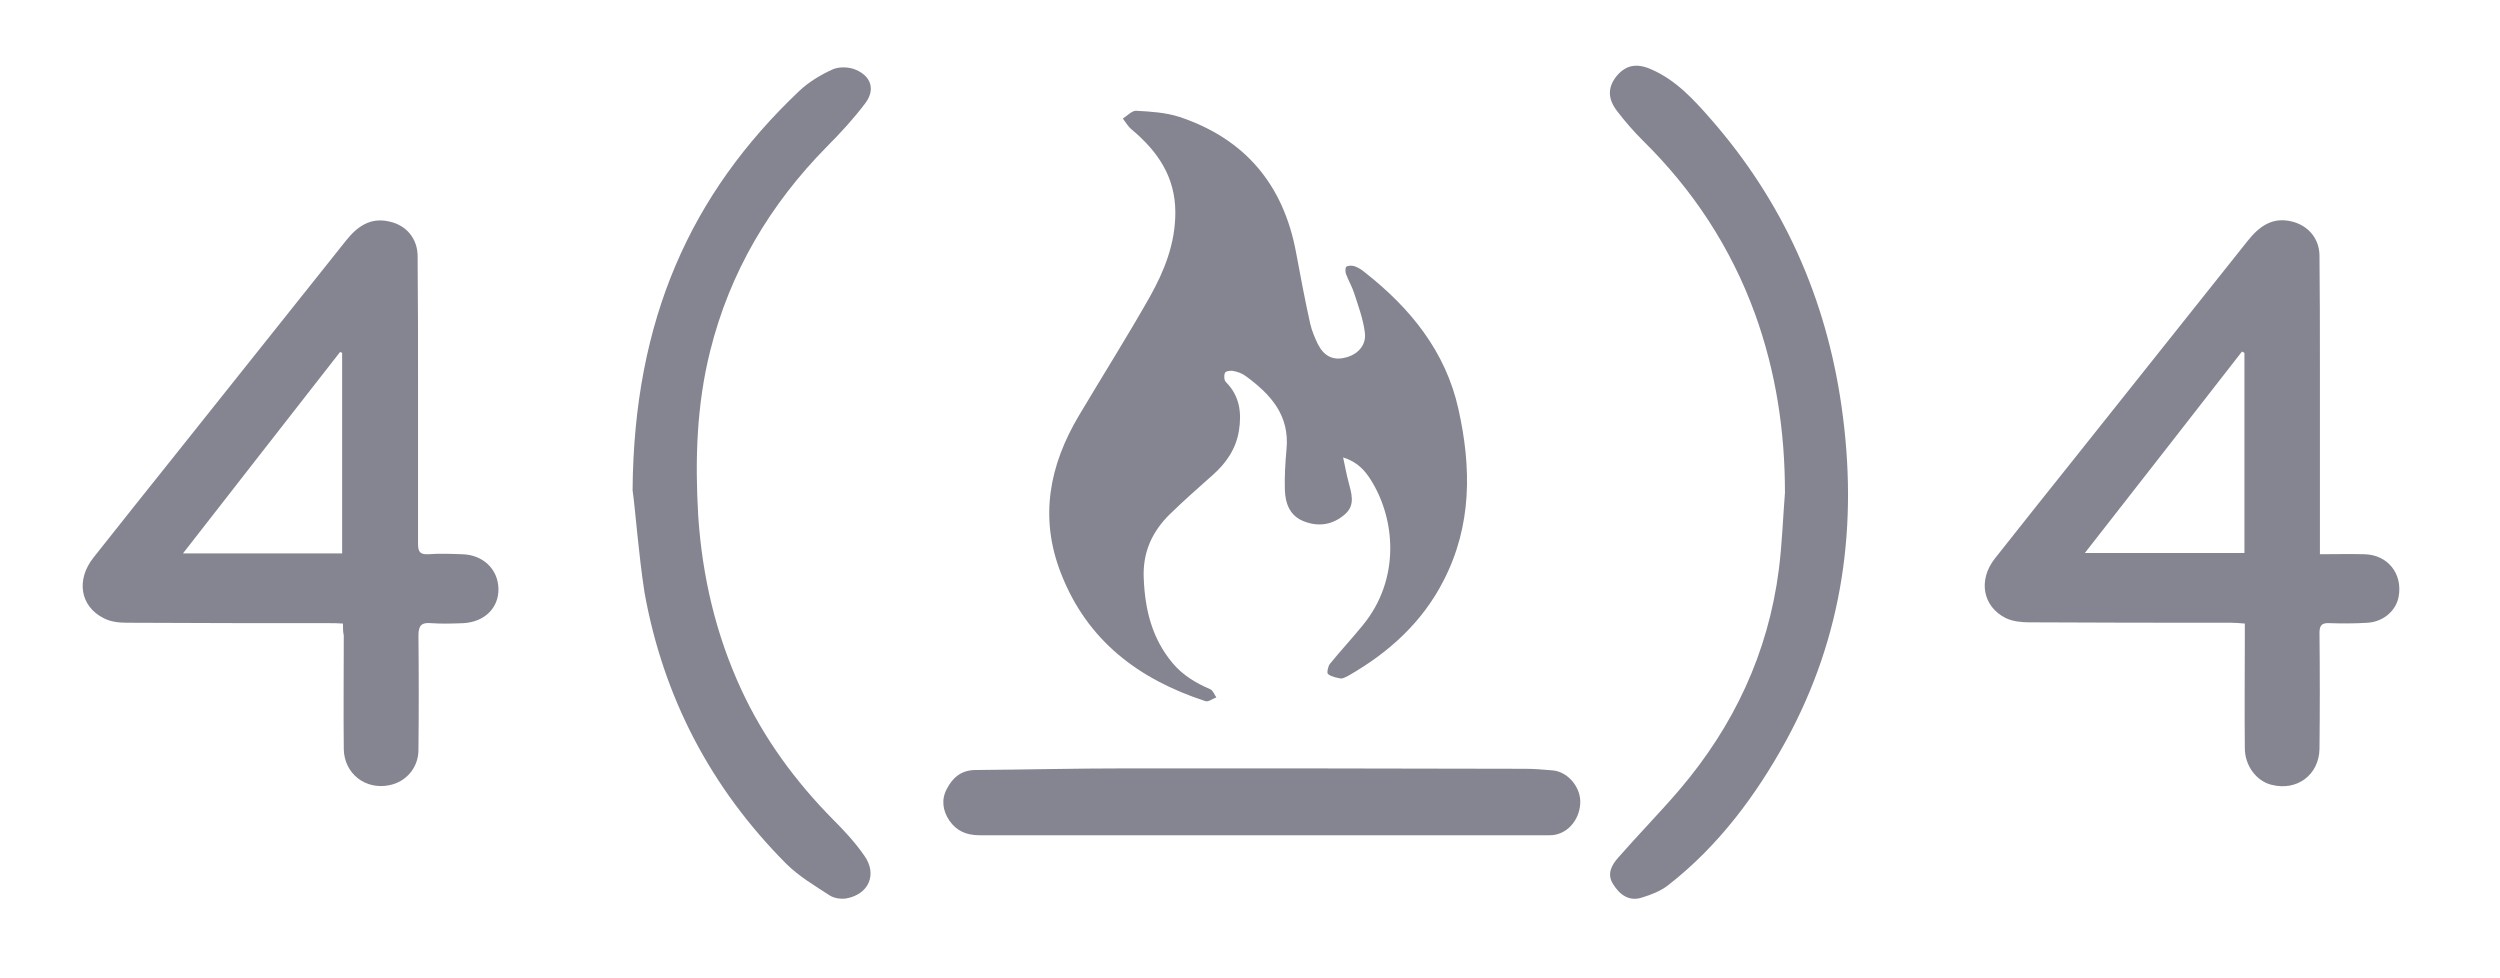
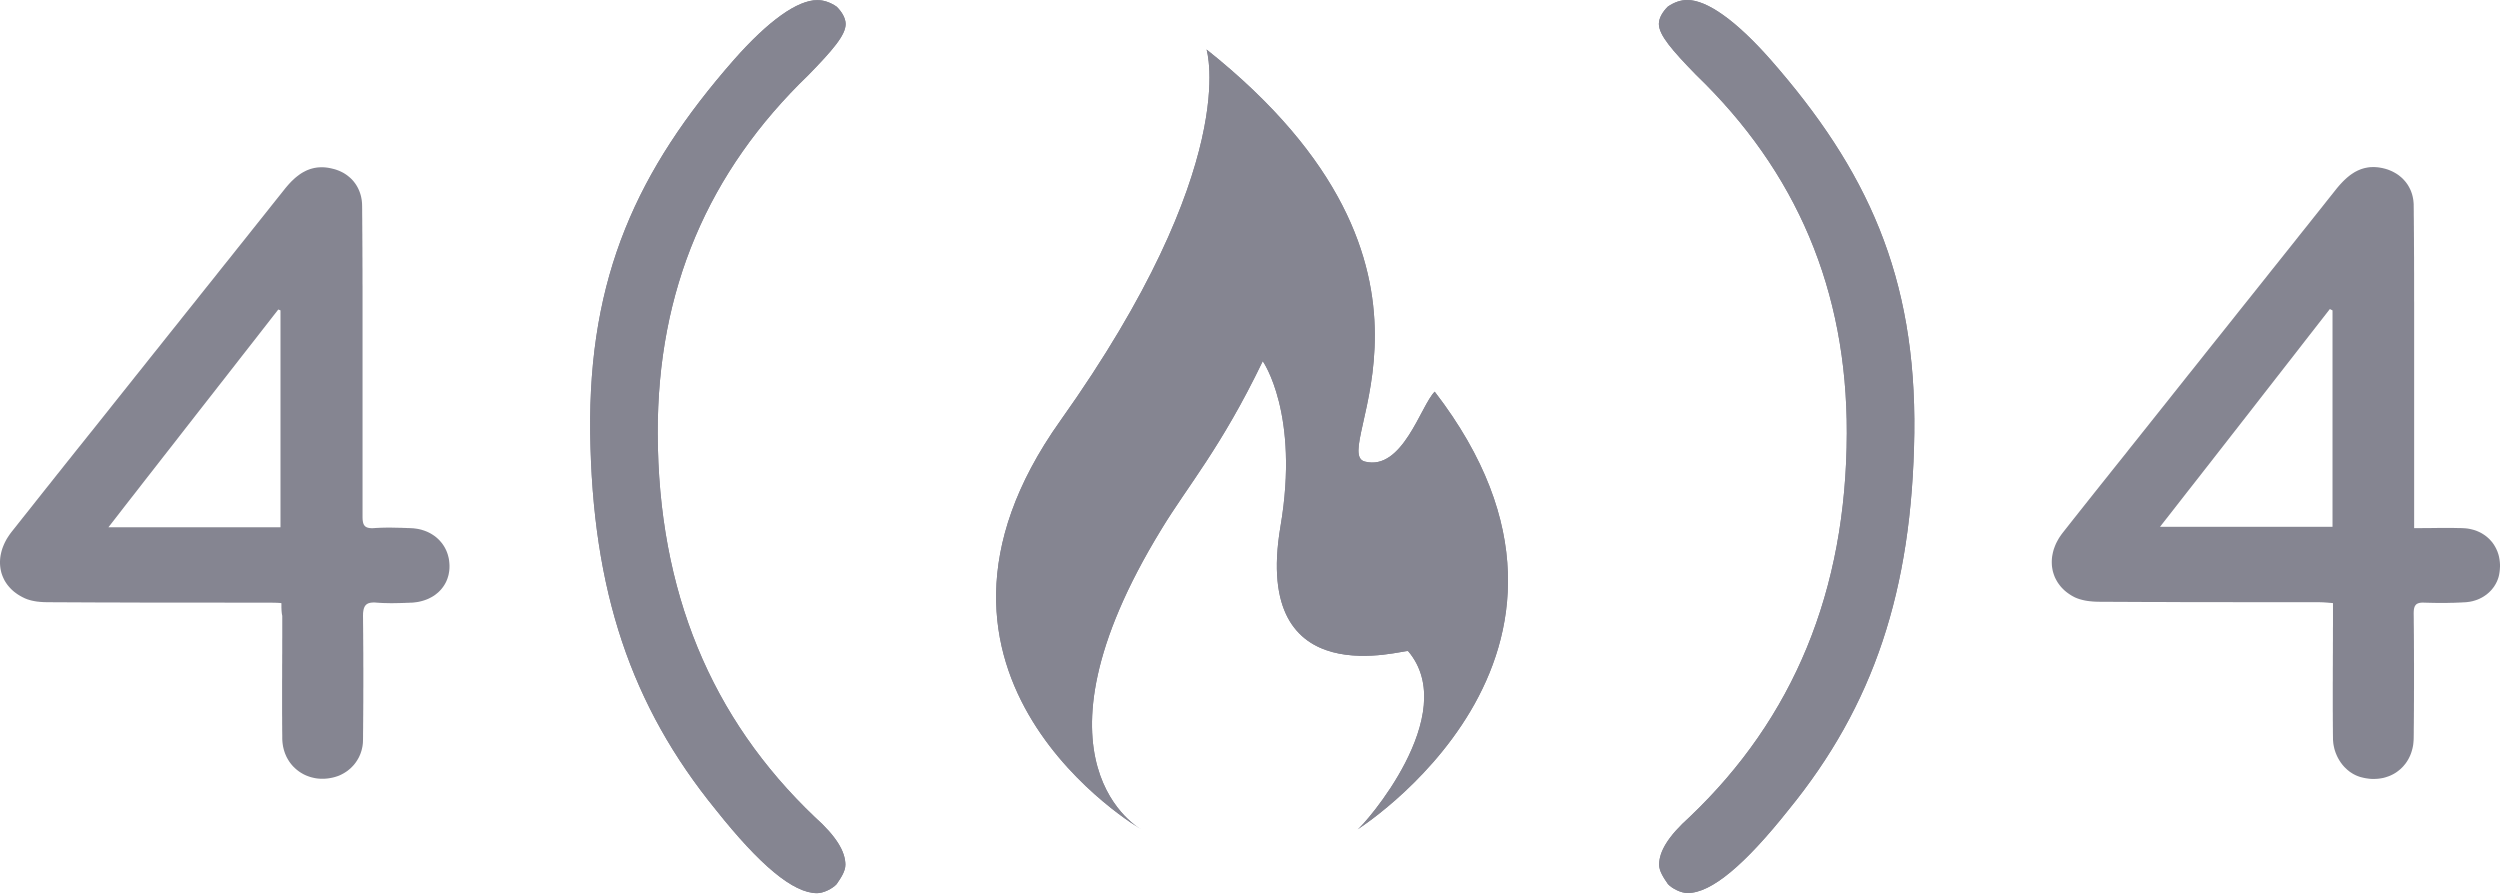
- <svg xmlns="http://www.w3.org/2000/svg" enable-background="new 0 0 609.4 238.2" viewBox="0 0 609.4 238.2">
-   <g fill="#858591">
-     <path d="M327.4,111.5c0.5,2.3,0.8,4.1,1.3,5.9c0.7,2.8,1.8,5.7-0.9,8c-2.9,2.5-6.3,3.1-9.9,1.7c-3.5-1.3-4.6-4.4-4.7-7.7 c-0.1-3.3,0.1-6.6,0.4-9.9c0.8-8.3-3.9-13.4-9.9-17.8c-0.9-0.7-2.1-1.1-3.2-1.3c-0.6-0.1-1.8,0.1-1.9,0.5 c-0.3,0.6-0.2,1.8,0.2,2.2c3.4,3.4,3.9,7.5,3.2,11.9c-0.7,4.4-3.1,7.9-6.4,10.8c-3.5,3.1-7,6.2-10.4,9.5 c-4.4,4.3-6.7,9.4-6.4,15.7c0.3,7.6,2,14.6,7,20.6c2.5,3,5.7,4.9,9.2,6.4c0.7,0.3,1,1.3,1.5,2c-0.9,0.3-2,1.2-2.7,0.9 c-16.2-5.3-28.8-14.7-35.2-31.2c-5.3-13.6-2.8-26.3,4.4-38.4c5.7-9.6,11.7-19.1,17.2-28.8c3.6-6.4,6.3-13.1,6.3-20.7 c0-8.7-4.3-14.9-10.6-20.2c-0.9-0.7-1.5-1.8-2.2-2.7c1.1-0.7,2.2-1.9,3.2-1.9c3.6,0.2,7.2,0.4,10.6,1.5 c15.9,5.3,25.3,16.4,28.4,32.9c1.1,5.9,2.2,11.8,3.5,17.6c0.4,1.7,1.1,3.3,1.8,4.8c1.5,3,3.7,4.1,6.6,3.4c3.1-0.7,5.3-3,4.9-6.1 c-0.4-3.3-1.6-6.5-2.6-9.6c-0.5-1.6-1.4-3.1-2-4.7c-0.2-0.5-0.2-1.6,0.1-1.8c0.5-0.3,1.4-0.3,2-0.1c0.9,0.3,1.8,0.9,2.5,1.5 c11.1,8.7,19.7,19.3,22.8,33.3c3.2,14.3,3.3,28.4-3.6,41.8c-5.2,10.2-13.4,17.6-23.2,23.2c-0.6,0.3-1.3,0.7-1.8,0.7 c-1.1-0.2-2.3-0.4-3.2-1.1c-0.3-0.3,0-1.9,0.5-2.5c2.6-3.2,5.4-6.2,8-9.4c9.2-11.2,8-25.9,1.9-35.5 C332.7,114.7,330.9,112.6,327.4,111.5z" />
-     <path d="M83.6,152c-1.3-0.1-2.4-0.1-3.4-0.1c-16.4,0-32.8,0-49.2-0.1c-1.9,0-4-0.2-5.7-1.1c-5.8-2.9-6.8-9.4-2.5-14.8 c6.5-8.2,13-16.4,19.5-24.5c14-17.6,28-35.1,42-52.7c2.7-3.4,5.9-5.8,10.6-4.7c4.2,0.9,6.9,4.2,6.9,8.5 c0.1,10.5,0.1,21.1,0.1,31.6c0,12.8,0,25.7,0,38.5c0,1.9,0.5,2.6,2.5,2.5c2.7-0.2,5.4-0.1,8.2,0c5.1,0.1,8.8,3.6,8.9,8.4 c0.1,4.7-3.4,8.1-8.5,8.4c-2.6,0.1-5.3,0.2-7.9,0c-2.3-0.2-3.1,0.5-3.1,3c0.1,9.3,0.1,18.6,0,27.9c0,4.3-3,7.8-7.1,8.6 c-5.8,1.2-11-2.8-11.1-8.8c-0.1-9.2,0-18.4,0-27.7C83.6,154,83.6,153.1,83.6,152z M83.4,134.9c0-16.5,0-32.7,0-48.9 c-0.2-0.1-0.3-0.1-0.5-0.2c-12.7,16.3-25.4,32.5-38.3,49.1C57.9,134.9,70.5,134.9,83.4,134.9z" />
-     <path d="M547.2,152c-1.3-0.1-2.3-0.2-3.3-0.2c-16.4,0-32.8,0-49.2-0.1c-1.9,0-4-0.2-5.7-1c-5.7-2.8-6.9-9.3-2.7-14.6 c6.6-8.4,13.2-16.6,19.8-24.9c13.9-17.5,27.9-35,41.8-52.5c2.8-3.5,6-5.9,10.8-4.7c4,1,6.7,4.2,6.7,8.4c0.1,9.1,0.1,18.3,0.1,27.4 c0,14,0,28,0,42c0,1,0,1.9,0,3.3c3.8,0,7.3-0.1,10.8,0c5.7,0.1,9.4,4.7,8.4,10.3c-0.6,3.4-3.6,6.1-7.5,6.4 c-3.1,0.2-6.3,0.2-9.4,0.1c-1.9-0.1-2.4,0.6-2.4,2.4c0.1,9.4,0.1,18.8,0,28.2c-0.1,6.4-5.5,10.4-11.7,8.8 c-3.7-0.9-6.5-4.7-6.5-8.9c-0.1-9.1,0-18.3,0-27.4C547.2,154,547.2,153.1,547.2,152z M547.1,86c-0.2-0.1-0.4-0.2-0.6-0.3 c-12.7,16.3-25.3,32.5-38.3,49.1c13.3,0,26,0,38.9,0C547.1,118.4,547.1,102.2,547.1,86z" />
-     <path d="M154.2,119.5c0.3-41.5,14.1-72.2,40.6-97.3c2.3-2.2,5.3-4,8.2-5.3c1.6-0.7,4-0.6,5.6,0.1c3.8,1.6,4.8,4.9,2.3,8.2 c-2.8,3.7-6,7.2-9.3,10.5c-13.9,14.1-23.7,30.6-28.5,49.9c-3.3,13.2-3.7,26.6-2.9,40.2c1,14.8,4.3,28.9,10.5,42.3 c5.5,11.9,13.2,22.4,22.4,31.7c2.7,2.7,5.4,5.6,7.6,8.8c3.2,4.5,1.1,9.4-4.4,10.4c-1.2,0.2-2.9,0-4-0.7c-3.7-2.4-7.6-4.7-10.7-7.8 c-18.3-18.4-29.9-40.5-34.5-66.1C155.6,134.6,154.9,124.5,154.2,119.5z" />
-     <path d="M435.1,120.1c0-15-2.2-29.5-7.3-43.6c-5.9-16.2-15.1-30.2-27.4-42.3c-2.2-2.2-4.3-4.6-6.2-7.1c-2.4-3.1-2.3-5.9-0.1-8.6 c2.2-2.6,4.8-3.2,8.4-1.6c6,2.6,10.3,7.3,14.5,12.1c17.6,20.1,28.1,43.5,31.9,70.1c4.1,28.7,0.4,55.9-13.5,81.4 c-7.4,13.5-16.6,25.8-28.8,35.3c-1.8,1.4-4.1,2.3-6.4,3c-3.1,1-5.4-0.7-7-3.3c-1.6-2.5-0.3-4.7,1.3-6.5 c4.9-5.6,10.1-10.9,14.9-16.5c13.2-15.5,21.6-33.3,24.2-53.6C434.4,132.7,434.6,126.4,435.1,120.1z" />
-     <path d="M307.7,203.6c-23,0-45.9,0-68.9,0c-3.2,0-5.6-1-7.4-3.6c-1.6-2.4-2-5.1-0.6-7.7c1.4-2.7,3.4-4.5,6.8-4.6 c12.3-0.1,24.7-0.4,37-0.4c32.4,0,64.7,0,97.1,0.1c2.3,0,4.6,0.2,6.9,0.4c3.7,0.4,6.8,4.2,6.6,8c-0.2,4.3-3.4,7.8-7.4,7.8 C354.5,203.6,331.1,203.6,307.7,203.6z" />
+ <svg xmlns="http://www.w3.org/2000/svg" xmlns:xlink="http://www.w3.org/1999/xlink" version="1.1" preserveAspectRatio="xMidYMid meet" viewBox="0 0 592 212" width="592" height="212">
+   <defs>
+     <path d="M76.72 39.62L77.07 39.65L77.42 39.69L77.77 39.74L78.14 39.81L78.5 39.89L78.83 39.97L79.15 40.05L79.47 40.14L79.78 40.25L80.08 40.36L80.38 40.48L80.67 40.61L80.95 40.75L81.23 40.89L81.5 41.05L81.76 41.21L82.01 41.38L82.26 41.56L82.5 41.75L82.73 41.94L82.96 42.14L83.18 42.35L83.39 42.56L83.59 42.79L83.78 43.01L83.96 43.25L84.14 43.49L84.31 43.74L84.47 44L84.62 44.26L84.76 44.52L84.89 44.8L85.02 45.08L85.13 45.36L85.24 45.65L85.33 45.94L85.42 46.24L85.5 46.55L85.56 46.86L85.62 47.18L85.67 47.49L85.7 47.82L85.73 48.15L85.74 48.48L85.75 48.82L85.76 49.64L85.76 50.47L85.77 51.3L85.78 52.13L85.78 52.96L85.79 53.79L85.79 54.61L85.8 55.44L85.8 56.27L85.81 57.1L85.81 57.93L85.82 58.76L85.82 59.59L85.82 60.42L85.83 61.26L85.83 62.09L85.83 62.92L85.84 63.75L85.84 64.58L85.84 65.41L85.84 66.24L85.84 67.07L85.85 67.9L85.85 68.73L85.85 69.56L85.85 70.4L85.85 71.23L85.85 72.06L85.85 72.89L85.85 73.72L85.85 74.55L85.85 75.38L85.85 76.21L85.85 77.03L85.85 77.86L85.85 78.69L85.85 79.52L85.85 80.35L85.85 81.18L85.85 82L85.85 122.44L85.85 122.58L85.86 122.73L85.86 122.86L85.87 123L85.88 123.13L85.89 123.25L85.91 123.37L85.93 123.49L85.95 123.6L85.97 123.7L85.99 123.81L86.02 123.9L86.06 124L86.09 124.09L86.13 124.17L86.17 124.25L86.22 124.33L86.27 124.4L86.32 124.47L86.38 124.54L86.44 124.6L86.51 124.66L86.57 124.71L86.65 124.76L86.73 124.8L86.81 124.85L86.89 124.88L86.99 124.92L87.08 124.95L87.18 124.98L87.29 125L87.4 125.02L87.52 125.04L87.64 125.05L87.76 125.06L87.9 125.07L88.03 125.07L88.18 125.07L88.32 125.07L88.48 125.06L88.69 125.05L88.9 125.03L89.12 125.02L89.33 125.01L89.54 125L89.76 124.99L89.97 124.98L90.18 124.97L90.39 124.96L90.61 124.96L90.82 124.95L91.03 124.95L91.25 124.95L91.46 124.94L91.67 124.94L91.89 124.94L92.1 124.94L92.32 124.94L92.53 124.94L92.75 124.94L92.96 124.95L93.18 124.95L93.39 124.95L93.61 124.96L93.82 124.96L94.04 124.97L94.25 124.97L94.47 124.98L94.69 124.98L94.9 124.99L95.12 124.99L95.34 125L95.56 125.01L95.77 125.02L95.99 125.02L96.21 125.03L96.43 125.04L96.65 125.05L96.87 125.05L97.09 125.06L97.49 125.08L97.88 125.1L98.27 125.15L98.65 125.2L99.03 125.26L99.39 125.34L99.76 125.43L100.11 125.54L100.46 125.65L100.8 125.78L101.13 125.91L101.45 126.06L101.77 126.22L102.08 126.39L102.37 126.57L102.66 126.76L102.95 126.96L103.22 127.17L103.48 127.39L103.73 127.62L103.98 127.86L104.21 128.11L104.43 128.37L104.65 128.63L104.85 128.91L105.04 129.19L105.22 129.48L105.39 129.78L105.54 130.08L105.69 130.39L105.82 130.71L105.94 131.04L106.05 131.37L106.14 131.72L106.23 132.06L106.3 132.41L106.35 132.77L106.39 133.14L106.42 133.51L106.44 133.88L106.44 134.25L106.43 134.61L106.4 134.97L106.36 135.32L106.3 135.67L106.24 136.01L106.16 136.34L106.06 136.67L105.96 136.99L105.84 137.3L105.71 137.61L105.57 137.91L105.41 138.2L105.25 138.48L105.07 138.76L104.88 139.03L104.68 139.29L104.47 139.55L104.25 139.79L104.02 140.03L103.78 140.26L103.53 140.47L103.27 140.68L103 140.89L102.72 141.08L102.43 141.26L102.13 141.43L101.82 141.59L101.51 141.75L101.18 141.89L100.85 142.02L100.51 142.14L100.16 142.25L99.8 142.35L99.44 142.44L99.07 142.52L98.69 142.58L98.3 142.63L97.91 142.68L97.51 142.71L97.31 142.71L97.1 142.72L96.9 142.73L96.69 142.74L96.48 142.74L96.28 142.75L96.07 142.76L95.86 142.77L95.65 142.77L95.45 142.78L95.24 142.79L95.03 142.79L94.82 142.8L94.61 142.8L94.41 142.81L94.2 142.81L93.99 142.82L93.78 142.82L93.57 142.82L93.36 142.82L93.15 142.83L92.95 142.83L92.74 142.83L92.53 142.83L92.32 142.83L92.11 142.82L91.9 142.82L91.69 142.82L91.49 142.81L91.28 142.81L91.07 142.8L90.86 142.8L90.66 142.79L90.45 142.78L90.24 142.77L90.04 142.76L89.83 142.75L89.62 142.73L89.42 142.72L89.21 142.71L89.04 142.69L88.86 142.68L88.7 142.67L88.54 142.67L88.38 142.67L88.23 142.68L88.09 142.69L87.95 142.7L87.81 142.72L87.69 142.74L87.56 142.77L87.45 142.8L87.33 142.83L87.23 142.87L87.12 142.92L87.03 142.97L86.93 143.02L86.84 143.08L86.76 143.15L86.68 143.22L86.61 143.29L86.54 143.37L86.47 143.46L86.41 143.55L86.35 143.65L86.3 143.75L86.25 143.86L86.21 143.98L86.16 144.1L86.13 144.23L86.09 144.36L86.07 144.5L86.04 144.65L86.02 144.8L86 144.96L85.98 145.12L85.97 145.3L85.97 145.48L85.96 145.66L85.96 145.86L85.97 146.59L85.97 147.32L85.98 148.05L85.99 148.79L85.99 149.52L86 150.25L86 150.98L86.01 151.72L86.01 152.45L86.02 153.18L86.02 153.91L86.03 154.65L86.03 155.38L86.03 156.11L86.03 156.84L86.03 157.58L86.04 158.31L86.04 159.04L86.04 159.77L86.04 160.51L86.04 161.24L86.04 161.97L86.04 162.7L86.03 163.44L86.03 164.17L86.03 164.9L86.03 165.63L86.03 166.37L86.02 167.1L86.02 167.83L86.01 168.56L86.01 169.3L86 170.03L86 170.76L85.99 171.49L85.99 172.23L85.98 172.96L85.97 173.69L85.97 174.42L85.96 175.16L85.95 175.49L85.94 175.83L85.91 176.16L85.87 176.48L85.82 176.81L85.75 177.13L85.68 177.44L85.6 177.75L85.5 178.06L85.4 178.36L85.29 178.65L85.16 178.94L85.03 179.23L84.89 179.5L84.73 179.78L84.57 180.05L84.4 180.31L84.23 180.56L84.04 180.81L83.85 181.05L83.64 181.29L83.43 181.51L83.21 181.73L82.99 181.95L82.75 182.15L82.51 182.35L82.27 182.54L82.01 182.72L81.75 182.89L81.48 183.06L81.21 183.21L80.93 183.36L80.65 183.5L80.36 183.63L80.06 183.75L79.76 183.85L79.45 183.95L79.14 184.04L78.82 184.12L78.5 184.19L78.05 184.27L77.59 184.34L77.14 184.38L76.7 184.41L76.26 184.41L75.82 184.4L75.39 184.37L74.96 184.32L74.54 184.25L74.13 184.16L73.72 184.06L73.32 183.94L72.93 183.8L72.54 183.65L72.16 183.48L71.8 183.3L71.44 183.09L71.09 182.88L70.76 182.65L70.43 182.4L70.11 182.14L69.81 181.87L69.52 181.59L69.24 181.29L68.97 180.97L68.72 180.65L68.48 180.31L68.26 179.96L68.05 179.6L67.85 179.23L67.68 178.84L67.51 178.45L67.37 178.04L67.24 177.63L67.13 177.21L67.03 176.77L66.96 176.33L66.9 175.88L66.86 175.42L66.84 174.95L66.84 174.22L66.83 173.5L66.82 172.77L66.82 172.05L66.81 171.32L66.81 170.6L66.81 169.87L66.8 169.15L66.8 168.42L66.8 167.7L66.8 166.97L66.8 166.25L66.8 165.52L66.8 164.8L66.8 164.07L66.8 163.35L66.8 162.62L66.8 161.89L66.8 161.17L66.81 160.44L66.81 159.71L66.81 158.99L66.81 158.26L66.81 157.53L66.82 156.81L66.82 156.08L66.82 155.35L66.83 154.62L66.83 153.89L66.83 153.16L66.83 152.43L66.83 151.7L66.84 150.97L66.84 150.24L66.84 149.51L66.84 148.78L66.84 148.05L66.84 147.32L66.84 146.59L66.84 145.86L66.83 145.79L66.82 145.71L66.8 145.64L66.79 145.57L66.78 145.5L66.76 145.43L66.75 145.36L66.74 145.29L66.73 145.22L66.72 145.14L66.71 145.07L66.71 145L66.7 144.93L66.69 144.85L66.69 144.78L66.68 144.71L66.67 144.64L66.67 144.56L66.67 144.49L66.66 144.41L66.66 144.34L66.65 144.26L66.65 144.19L66.65 144.11L66.65 144.03L66.64 143.96L66.64 143.88L66.64 143.8L66.64 143.72L66.64 143.64L66.64 143.56L66.64 143.48L66.64 143.4L66.64 143.32L66.64 143.23L66.64 143.15L66.64 143.07L66.63 142.98L66.63 142.9L66.63 142.81L66.53 142.8L66.43 142.8L66.33 142.79L66.23 142.78L66.13 142.78L66.03 142.77L65.94 142.76L65.84 142.76L65.74 142.75L65.65 142.75L65.55 142.75L65.46 142.74L65.37 142.74L65.27 142.73L65.18 142.73L65.09 142.73L65 142.73L64.91 142.72L64.82 142.72L64.73 142.72L64.64 142.72L64.56 142.72L64.47 142.71L64.38 142.71L64.3 142.71L64.21 142.71L64.13 142.71L64.04 142.71L63.96 142.71L63.87 142.71L63.79 142.71L63.71 142.71L63.63 142.71L63.54 142.71L63.46 142.71L63.38 142.71L63.3 142.71L63.22 142.71L63.06 142.71L61.77 142.71L60.48 142.71L59.19 142.71L57.9 142.71L56.61 142.71L55.31 142.71L54.02 142.71L52.73 142.7L51.44 142.7L50.15 142.7L48.85 142.7L47.56 142.7L46.27 142.7L44.98 142.7L43.69 142.7L42.4 142.7L41.1 142.7L39.81 142.7L38.52 142.69L37.23 142.69L35.94 142.69L34.65 142.69L33.35 142.69L32.06 142.68L30.77 142.68L29.48 142.68L28.19 142.67L26.89 142.67L25.6 142.67L24.31 142.66L23.02 142.66L21.73 142.65L20.44 142.65L19.14 142.64L17.85 142.64L16.56 142.63L15.27 142.62L13.98 142.62L12.69 142.61L11.39 142.6L11.24 142.6L11.09 142.6L10.94 142.6L10.79 142.59L10.64 142.59L10.48 142.58L10.33 142.58L10.18 142.57L10.02 142.56L9.87 142.55L9.71 142.54L9.56 142.53L9.4 142.52L9.25 142.5L9.09 142.48L8.94 142.47L8.78 142.45L8.63 142.43L8.48 142.4L8.32 142.38L8.17 142.35L8.02 142.32L7.86 142.29L7.71 142.26L7.56 142.23L7.41 142.19L7.26 142.15L7.11 142.11L6.96 142.07L6.82 142.02L6.67 141.98L6.52 141.93L6.38 141.88L6.24 141.82L6.1 141.77L5.96 141.71L5.82 141.65L5.68 141.58L5.54 141.51L5.41 141.45L4.96 141.21L4.53 140.96L4.12 140.7L3.73 140.42L3.36 140.14L3.01 139.84L2.68 139.53L2.36 139.2L2.07 138.87L1.79 138.53L1.54 138.18L1.3 137.82L1.08 137.45L0.89 137.07L0.71 136.68L0.55 136.29L0.41 135.89L0.29 135.49L0.2 135.08L0.12 134.66L0.06 134.24L0.02 133.81L0 133.38L0 132.95L0.02 132.51L0.06 132.07L0.12 131.63L0.21 131.18L0.31 130.74L0.43 130.3L0.57 129.85L0.74 129.4L0.92 128.96L1.12 128.52L1.35 128.07L1.59 127.63L1.86 127.2L2.15 126.76L2.45 126.33L2.78 125.9L3.29 125.26L3.81 124.61L4.32 123.96L4.83 123.32L5.34 122.67L5.85 122.03L6.37 121.38L6.88 120.74L7.39 120.09L7.9 119.45L8.41 118.8L8.93 118.15L9.44 117.51L9.95 116.86L10.46 116.22L10.97 115.57L11.49 114.93L12 114.29L12.51 113.64L13.02 113L13.53 112.35L14.05 111.71L14.56 111.07L15.07 110.42L15.58 109.78L16.09 109.14L16.61 108.5L17.12 107.85L17.63 107.21L18.14 106.57L18.65 105.93L19.17 105.29L19.68 104.65L20.19 104.01L20.7 103.37L21.21 102.73L21.73 102.09L22.24 101.45L22.75 100.81L23.26 100.17L24.36 98.79L25.47 97.4L26.57 96.01L27.67 94.63L28.77 93.25L29.88 91.86L30.98 90.48L32.08 89.09L33.19 87.71L34.29 86.33L35.39 84.94L36.49 83.56L37.6 82.18L38.7 80.79L39.8 79.41L40.9 78.03L42.01 76.65L43.11 75.26L44.21 73.88L46.42 71.12L47.52 69.73L48.62 68.35L49.73 66.97L50.83 65.59L51.93 64.2L53.03 62.82L54.14 61.44L55.24 60.06L56.34 58.67L57.45 57.29L58.55 55.91L59.65 54.52L60.75 53.14L61.86 51.75L62.96 50.37L64.06 48.98L65.16 47.6L66.27 46.21L67.37 44.83L67.58 44.56L67.8 44.3L68.02 44.04L68.24 43.79L68.46 43.54L68.69 43.3L68.91 43.06L69.14 42.83L69.38 42.61L69.61 42.39L69.85 42.17L70.09 41.97L70.34 41.77L70.59 41.58L70.84 41.39L71.09 41.21L71.35 41.04L71.61 40.88L71.88 40.73L72.15 40.59L72.42 40.45L72.7 40.32L72.98 40.21L73.27 40.1L73.56 40L73.85 39.92L74.15 39.84L74.46 39.77L74.77 39.72L75.08 39.67L75.4 39.64L75.72 39.62L76.05 39.61L76.38 39.61L76.72 39.62ZM63.32 76.6L62.03 78.25L60.74 79.91L59.45 81.56L58.15 83.22L56.86 84.87L55.57 86.53L54.28 88.18L52.99 89.84L51.69 91.49L50.4 93.15L49.1 94.81L47.81 96.46L46.51 98.12L45.22 99.78L43.92 101.44L42.63 103.1L41.33 104.77L40.03 106.43L38.73 108.09L37.43 109.76L36.13 111.43L34.82 113.1L33.52 114.77L32.22 116.45L30.91 118.12L29.6 119.8L28.3 121.48L26.99 123.17L25.68 124.85L66.42 124.85L66.42 73.5L66.4 73.49L66.39 73.48L66.37 73.47L66.35 73.46L66.33 73.45L66.31 73.45L66.3 73.44L66.28 73.43L66.26 73.43L66.25 73.42L66.23 73.42L66.22 73.41L66.2 73.4L66.17 73.39L66.14 73.38L66.12 73.38L66.11 73.37L66.09 73.37L66.08 73.36L66.06 73.36L66.05 73.35L66.03 73.34L66.01 73.34L65.99 73.33L65.98 73.32L65.96 73.31L65.94 73.31L65.92 73.3L65.9 73.29L64.61 74.94L63.32 76.6Z" id="beshhowX9" />
+     <path d="M562.71 39.59L563.06 39.62L563.42 39.67L563.78 39.73L564.15 39.8L564.52 39.89L564.84 39.97L565.14 40.06L565.45 40.16L565.74 40.27L566.03 40.39L566.32 40.51L566.6 40.65L566.87 40.79L567.14 40.94L567.4 41.09L567.65 41.25L567.9 41.42L568.14 41.6L568.37 41.79L568.6 41.98L568.82 42.18L569.03 42.38L569.23 42.6L569.43 42.82L569.62 43.04L569.8 43.27L569.97 43.51L570.14 43.75L570.29 44L570.44 44.26L570.58 44.52L570.71 44.79L570.84 45.06L570.95 45.34L571.05 45.62L571.15 45.91L571.23 46.2L571.31 46.5L571.37 46.8L571.43 47.11L571.48 47.42L571.51 47.74L571.54 48.06L571.56 48.38L571.56 48.71L571.57 49.43L571.58 50.15L571.58 50.86L571.59 51.58L571.6 52.3L571.6 53.02L571.61 53.74L571.61 54.46L571.62 55.18L571.62 55.9L571.63 56.62L571.63 57.34L571.63 58.06L571.64 58.78L571.64 59.5L571.64 60.22L571.65 60.94L571.65 61.66L571.65 62.38L571.65 63.1L571.65 63.82L571.66 64.54L571.66 65.26L571.66 65.98L571.66 66.7L571.66 67.42L571.66 68.14L571.66 68.86L571.66 69.58L571.66 70.3L571.66 71.02L571.67 71.74L571.67 72.46L571.67 73.18L571.67 73.9L571.67 74.62L571.67 75.34L571.67 76.05L571.67 76.77L571.67 77.49L571.67 125.06L571.96 125.06L572.26 125.06L572.56 125.06L572.85 125.06L573.15 125.06L573.44 125.06L573.73 125.05L574.03 125.05L574.32 125.05L574.61 125.05L574.89 125.04L575.18 125.04L575.47 125.04L575.75 125.04L576.04 125.03L576.32 125.03L576.61 125.03L576.89 125.03L577.17 125.02L577.46 125.02L577.74 125.02L578.02 125.02L578.3 125.02L578.58 125.02L578.86 125.02L579.14 125.02L579.41 125.02L579.69 125.02L579.97 125.02L580.25 125.02L580.52 125.02L580.8 125.02L581.08 125.02L581.35 125.03L581.63 125.03L581.91 125.04L582.18 125.04L582.46 125.05L582.73 125.05L583.01 125.06L583.45 125.08L583.89 125.11L584.32 125.16L584.74 125.23L585.15 125.32L585.55 125.42L585.94 125.53L586.33 125.66L586.7 125.81L587.06 125.97L587.41 126.14L587.75 126.33L588.08 126.54L588.4 126.75L588.71 126.98L589 127.22L589.28 127.47L589.56 127.74L589.81 128.02L590.06 128.3L590.29 128.6L590.51 128.91L590.71 129.23L590.9 129.56L591.08 129.9L591.24 130.25L591.39 130.6L591.52 130.97L591.64 131.34L591.74 131.72L591.82 132.11L591.89 132.51L591.94 132.91L591.98 133.32L592 133.73L592 134.15L591.98 134.58L591.95 135.01L591.9 135.44L591.83 135.88L591.78 136.15L591.72 136.41L591.65 136.67L591.57 136.93L591.48 137.18L591.38 137.43L591.28 137.68L591.16 137.92L591.04 138.16L590.91 138.39L590.77 138.62L590.63 138.85L590.47 139.07L590.31 139.28L590.14 139.49L589.97 139.7L589.78 139.9L589.59 140.09L589.4 140.28L589.19 140.46L588.98 140.64L588.77 140.81L588.54 140.97L588.31 141.13L588.08 141.28L587.84 141.42L587.59 141.56L587.34 141.68L587.09 141.81L586.82 141.92L586.56 142.03L586.29 142.12L586.01 142.21L585.73 142.29L585.44 142.37L585.15 142.43L584.86 142.49L584.56 142.53L584.26 142.57L583.95 142.6L583.71 142.62L583.46 142.63L583.22 142.64L582.97 142.66L582.73 142.67L582.48 142.68L582.24 142.69L581.99 142.7L581.74 142.71L581.5 142.72L581.25 142.73L581 142.74L580.75 142.74L580.51 142.75L580.26 142.75L580.01 142.76L579.76 142.76L579.51 142.77L579.27 142.77L579.02 142.77L578.77 142.77L578.52 142.77L578.27 142.77L578.03 142.77L577.78 142.77L577.53 142.77L577.28 142.77L577.03 142.77L576.79 142.77L576.54 142.76L576.29 142.76L576.05 142.76L575.8 142.75L575.55 142.75L575.31 142.74L575.06 142.73L574.82 142.73L574.57 142.72L574.33 142.71L574.08 142.71L573.93 142.7L573.79 142.7L573.66 142.7L573.53 142.7L573.4 142.71L573.28 142.72L573.16 142.73L573.05 142.75L572.95 142.77L572.85 142.79L572.75 142.82L572.66 142.85L572.57 142.88L572.49 142.92L572.41 142.96L572.33 143L572.26 143.05L572.19 143.1L572.13 143.16L572.07 143.22L572.02 143.28L571.97 143.35L571.92 143.42L571.87 143.49L571.83 143.57L571.79 143.65L571.76 143.74L571.73 143.83L571.7 143.92L571.67 144.02L571.65 144.12L571.63 144.23L571.61 144.34L571.6 144.45L571.59 144.57L571.58 144.69L571.57 144.82L571.57 144.95L571.56 145.09L571.56 145.23L571.57 145.97L571.58 146.71L571.58 147.45L571.59 148.19L571.6 148.93L571.6 149.67L571.61 150.41L571.61 151.15L571.62 151.89L571.62 152.63L571.62 153.37L571.63 154.11L571.63 154.85L571.63 155.59L571.63 156.33L571.64 157.07L571.64 157.81L571.64 158.55L571.64 159.29L571.64 160.03L571.64 160.77L571.64 161.52L571.64 162.26L571.64 163L571.63 163.74L571.63 164.48L571.63 165.22L571.63 165.96L571.62 166.7L571.62 167.44L571.62 168.18L571.61 168.92L571.61 169.66L571.6 170.4L571.6 171.14L571.59 171.88L571.58 172.62L571.58 173.36L571.57 174.1L571.56 174.84L571.54 175.34L571.5 175.83L571.45 176.31L571.37 176.78L571.27 177.24L571.15 177.69L571.02 178.12L570.87 178.55L570.7 178.96L570.51 179.36L570.31 179.75L570.09 180.12L569.86 180.48L569.61 180.83L569.34 181.16L569.07 181.48L568.77 181.79L568.47 182.08L568.15 182.35L567.82 182.61L567.48 182.86L567.12 183.09L566.76 183.3L566.38 183.49L566 183.67L565.6 183.83L565.19 183.97L564.78 184.1L564.36 184.21L563.93 184.29L563.49 184.36L563.04 184.41L562.59 184.44L562.13 184.45L561.67 184.45L561.2 184.42L560.72 184.36L560.24 184.29L559.76 184.2L559.27 184.08L558.98 184.01L558.7 183.92L558.42 183.82L558.14 183.71L557.86 183.59L557.6 183.46L557.33 183.32L557.07 183.17L556.82 183.01L556.57 182.85L556.32 182.67L556.09 182.48L555.85 182.29L555.63 182.08L555.41 181.87L555.19 181.66L554.98 181.43L554.78 181.2L554.59 180.96L554.4 180.71L554.22 180.46L554.05 180.2L553.89 179.93L553.73 179.66L553.58 179.38L553.44 179.1L553.31 178.81L553.19 178.52L553.07 178.23L552.97 177.93L552.87 177.62L552.78 177.31L552.71 177L552.64 176.68L552.58 176.37L552.53 176.05L552.5 175.72L552.47 175.4L552.45 175.07L552.45 174.74L552.44 174.02L552.43 173.3L552.43 172.59L552.42 171.87L552.42 171.15L552.41 170.43L552.41 169.71L552.41 168.99L552.4 168.27L552.4 167.55L552.4 166.83L552.4 166.11L552.4 165.39L552.4 164.67L552.4 163.95L552.4 163.23L552.4 162.51L552.4 161.79L552.41 161.07L552.41 160.35L552.41 159.63L552.41 158.91L552.41 158.19L552.42 157.47L552.42 156.75L552.42 156.03L552.42 155.31L552.43 154.59L552.43 153.87L552.43 153.15L552.43 152.43L552.44 151.71L552.44 150.99L552.44 150.27L552.44 149.55L552.44 148.83L552.45 148.11L552.45 147.4L552.45 146.68L552.45 145.96L552.45 142.81L552.35 142.8L552.24 142.8L552.15 142.79L552.05 142.78L551.95 142.77L551.85 142.76L551.76 142.76L551.57 142.74L551.48 142.73L551.39 142.73L551.29 142.72L551.21 142.71L551.12 142.7L551.03 142.7L550.94 142.69L550.85 142.68L550.77 142.68L550.68 142.67L550.6 142.67L550.51 142.66L550.43 142.65L550.34 142.65L550.26 142.64L550.18 142.64L550.1 142.63L550.02 142.63L549.94 142.63L549.85 142.62L549.77 142.62L549.69 142.62L549.61 142.61L549.53 142.61L549.46 142.61L549.38 142.61L549.3 142.6L549.22 142.6L549.14 142.6L549.06 142.6L548.98 142.6L547.69 142.6L546.4 142.6L545.11 142.6L543.81 142.6L542.52 142.6L541.23 142.6L539.94 142.6L538.65 142.6L537.36 142.6L536.06 142.6L534.77 142.6L533.48 142.6L532.19 142.6L530.9 142.6L529.61 142.6L528.31 142.59L527.02 142.59L525.73 142.59L524.44 142.59L523.15 142.59L521.85 142.59L520.56 142.58L519.27 142.58L517.98 142.58L516.69 142.58L515.4 142.57L514.1 142.57L512.81 142.56L511.52 142.56L510.23 142.56L508.94 142.55L507.65 142.55L506.35 142.54L505.06 142.54L503.77 142.53L502.48 142.52L501.19 142.52L499.89 142.51L498.6 142.5L497.31 142.5L497.16 142.5L497.01 142.49L496.86 142.49L496.71 142.49L496.55 142.49L496.4 142.48L496.25 142.47L496.09 142.47L495.94 142.46L495.78 142.45L495.63 142.44L495.48 142.43L495.32 142.41L495.17 142.4L495.01 142.38L494.86 142.37L494.7 142.35L494.55 142.33L494.39 142.31L494.24 142.29L494.09 142.26L493.93 142.24L493.78 142.21L493.63 142.18L493.48 142.15L493.33 142.11L493.18 142.08L493.03 142.04L492.88 142L492.73 141.96L492.59 141.92L492.44 141.88L492.3 141.83L492.15 141.78L492.01 141.73L491.87 141.68L491.73 141.62L491.6 141.57L491.46 141.51L491.32 141.45L490.88 141.22L490.46 140.98L490.06 140.72L489.67 140.45L489.3 140.17L488.95 139.88L488.62 139.57L488.31 139.26L488.01 138.93L487.74 138.59L487.48 138.24L487.24 137.89L487.02 137.52L486.82 137.15L486.63 136.77L486.47 136.38L486.33 135.99L486.2 135.58L486.09 135.18L486.01 134.76L485.94 134.35L485.89 133.92L485.87 133.5L485.86 133.07L485.87 132.63L485.9 132.2L485.95 131.76L486.03 131.32L486.12 130.88L486.23 130.44L486.36 130L486.52 129.56L486.69 129.12L486.88 128.68L487.1 128.25L487.34 127.81L487.59 127.38L487.87 126.96L488.17 126.53L488.49 126.11L489.01 125.45L489.53 124.79L490.05 124.13L490.57 123.47L491.09 122.81L491.61 122.16L492.13 121.5L492.65 120.84L493.17 120.19L493.69 119.53L494.21 118.88L494.73 118.22L495.25 117.57L495.77 116.91L496.29 116.26L496.81 115.61L497.33 114.95L497.85 114.3L498.37 113.65L498.89 113L499.41 112.35L499.93 111.69L500.45 111.04L500.97 110.39L501.49 109.74L502.01 109.09L502.53 108.44L503.05 107.79L503.57 107.14L504.08 106.48L504.6 105.83L505.12 105.18L505.64 104.53L506.16 103.88L506.68 103.23L507.2 102.57L507.72 101.92L508.24 101.27L508.76 100.62L509.28 99.96L510.38 98.58L511.47 97.21L512.57 95.83L513.67 94.45L514.76 93.07L515.86 91.69L516.96 90.31L518.05 88.93L519.15 87.56L520.25 86.18L521.35 84.8L522.44 83.42L523.54 82.04L524.64 80.66L525.74 79.29L526.84 77.91L527.94 76.53L529.04 75.15L530.13 73.77L532.33 71.02L533.43 69.64L534.53 68.26L535.63 66.88L536.73 65.5L537.82 64.12L538.92 62.75L540.02 61.37L541.12 59.99L542.22 58.61L543.32 57.23L544.41 55.85L545.51 54.47L546.61 53.1L547.7 51.72L548.8 50.34L549.9 48.96L550.99 47.58L552.09 46.2L553.18 44.83L553.4 44.55L553.63 44.28L553.85 44.02L554.08 43.76L554.31 43.51L554.54 43.26L554.77 43.02L555.01 42.78L555.25 42.55L555.49 42.33L555.73 42.11L555.98 41.9L556.23 41.7L556.48 41.5L556.73 41.32L556.99 41.14L557.26 40.97L557.52 40.8L557.79 40.65L558.07 40.51L558.34 40.37L558.63 40.25L558.91 40.13L559.2 40.02L559.5 39.93L559.8 39.84L560.1 39.77L560.41 39.71L560.72 39.65L561.04 39.61L561.36 39.58L561.69 39.57L562.03 39.56L562.37 39.57L562.71 39.59ZM549.13 76.49L547.84 78.15L546.55 79.8L545.26 81.46L543.98 83.11L542.69 84.77L541.4 86.42L540.11 88.08L538.82 89.73L537.53 91.39L536.24 93.04L534.95 94.7L533.66 96.36L532.37 98.02L531.07 99.68L529.78 101.34L528.48 103L527.19 104.66L525.89 106.32L524.59 107.99L523.29 109.66L521.98 111.33L520.68 113L519.37 114.67L518.06 116.34L516.75 118.02L515.44 119.7L514.13 121.38L512.81 123.06L511.49 124.75L552.34 124.75L552.34 73.5L551.71 73.18L550.42 74.84L549.13 76.49Z" id="a1p7EfWTqL" />
+     <path d="M200.25 5.68C200.25 8.31 197.17 11.88 191.46 17.74C167.65 40.66 155.67 68.74 155.75 102.59C155.84 140.05 168.44 170.14 192.92 193.45C198.07 198.05 200.18 201.67 200.19 204.77C200.19 206.29 199.14 207.87 198.09 209.39C197.11 210.44 195 211.5 193.48 211.5C187.82 211.51 179.89 204.82 169.54 191.79C149.39 167.08 140.27 139.81 139.76 102.63C139.29 65.44 150.95 40.21 173.78 14.18C181.99 4.87 188.84 0.04 193.52 0.03C195.03 0.02 196.61 0.54 198.13 1.59C199.19 2.64 200.24 4.16 200.25 5.68Z" id="b13NcSCAue" />
+     <path d="M200.25 5.68C200.25 8.31 197.17 11.88 191.46 17.74C167.65 40.66 155.67 68.74 155.75 102.59C155.84 140.05 168.44 170.14 192.92 193.45C198.07 198.05 200.18 201.67 200.19 204.77C200.19 206.29 199.14 207.87 198.09 209.39C197.11 210.44 195 211.5 193.48 211.5C187.82 211.51 179.89 204.82 169.54 191.79C149.39 167.08 140.27 139.81 139.76 102.63C139.29 65.44 150.95 40.21 173.78 14.18C181.99 4.87 188.84 0.04 193.52 0.03C195.03 0.02 196.61 0.54 198.13 1.59C199.19 2.64 200.24 4.16 200.25 5.68Z" id="a1SQEFJ1VK" />
+     <path d="M285.71 11.72C285.71 11.72 294.27 38.91 251.1 99.61C207.92 160.28 270.3 196.42 270.3 196.42C270.3 196.42 241.02 180.82 275.06 125.26C281.15 115.19 289.13 106.06 299.02 85.52C299.02 85.52 307.79 97.89 303.21 124.7C296.37 165.21 332.88 153.62 333.44 154.18C346.2 169.2 322.88 195.59 321.46 196.42C320.05 197.23 388.04 155.52 339.74 92.75C336.43 96.05 332.13 111.59 323.19 109.3C314.24 107.01 350.95 63.64 285.71 11.72Z" id="aVNMaQrUV" />
+     <path d="M285.71 11.72C285.71 11.72 294.27 38.91 251.1 99.61C207.92 160.28 270.3 196.42 270.3 196.42C270.3 196.42 241.02 180.82 275.06 125.26C281.15 115.19 289.13 106.06 299.02 85.52C299.02 85.52 307.79 97.89 303.21 124.7C296.37 165.21 332.88 153.62 333.44 154.18C346.2 169.2 322.88 195.59 321.46 196.42C320.05 197.23 388.04 155.52 339.74 92.75C336.43 96.05 332.13 111.59 323.19 109.3C314.24 107.01 350.95 63.64 285.71 11.72Z" id="i2wATntVt7" />
+     <path d="M392.82 5.65C392.82 8.28 395.9 11.85 401.61 17.71C425.42 40.63 437.4 68.71 437.32 102.57C437.23 140.03 424.63 170.11 400.15 193.42C395 198.03 392.89 201.64 392.88 204.74C392.88 206.26 393.93 207.84 394.98 209.36C395.96 210.41 398.07 211.47 399.59 211.47C405.25 211.49 413.18 204.79 423.53 191.76C443.68 167.06 452.8 139.78 453.31 102.6C453.78 65.41 442.12 40.19 419.29 14.15C411.08 4.84 404.23 0.01 399.55 0C398.04 0 396.46 0.52 394.94 1.57C393.88 2.62 392.83 4.13 392.82 5.65Z" id="h2yE06hZnc" />
+     <path d="M392.82 5.65C392.82 8.28 395.9 11.85 401.61 17.71C425.42 40.63 437.4 68.71 437.32 102.57C437.23 140.03 424.63 170.11 400.15 193.42C395 198.03 392.89 201.64 392.88 204.74C392.88 206.26 393.93 207.84 394.98 209.36C395.96 210.41 398.07 211.47 399.59 211.47C405.25 211.49 413.18 204.79 423.53 191.76C443.68 167.06 452.8 139.78 453.31 102.6C453.78 65.41 442.12 40.19 419.29 14.15C411.08 4.84 404.23 0.01 399.55 0C398.04 0 396.46 0.52 394.94 1.57C393.88 2.62 392.83 4.13 392.82 5.65Z" id="b5VyRbxtjz" />
+   </defs>
+   <g>
+     <g>
+       <g>
+         <use xlink:href="#beshhowX9" opacity="1" fill="#858591" fill-opacity="1" />
+         <g>
+           <use xlink:href="#beshhowX9" opacity="1" fill-opacity="0" stroke="#000000" stroke-width="1" stroke-opacity="0" />
+         </g>
+       </g>
+       <g>
+         <use xlink:href="#a1p7EfWTqL" opacity="1" fill="#858591" fill-opacity="1" />
+         <g>
+           <use xlink:href="#a1p7EfWTqL" opacity="1" fill-opacity="0" stroke="#000000" stroke-width="1" stroke-opacity="0" />
+         </g>
+       </g>
+       <g>
+         <g>
+           <use xlink:href="#b13NcSCAue" opacity="1" fill="#858591" fill-opacity="1" />
+           <g>
+             <use xlink:href="#b13NcSCAue" opacity="1" fill-opacity="0" stroke="#000000" stroke-width="1" stroke-opacity="0" />
+           </g>
+         </g>
+         <g>
+           <use xlink:href="#a1SQEFJ1VK" opacity="1" fill="#858591" fill-opacity="1" />
+           <g>
+             <use xlink:href="#a1SQEFJ1VK" opacity="1" fill-opacity="0" stroke="#000000" stroke-width="1" stroke-opacity="0" />
+           </g>
+         </g>
+         <g>
+           <use xlink:href="#aVNMaQrUV" opacity="1" fill="#858591" fill-opacity="1" />
+           <g>
+             <use xlink:href="#aVNMaQrUV" opacity="1" fill-opacity="0" stroke="#000000" stroke-width="1" stroke-opacity="0" />
+           </g>
+         </g>
+         <g>
+           <use xlink:href="#i2wATntVt7" opacity="1" fill="#858591" fill-opacity="1" />
+           <g>
+             <use xlink:href="#i2wATntVt7" opacity="1" fill-opacity="0" stroke="#000000" stroke-width="1" stroke-opacity="0" />
+           </g>
+         </g>
+         <g>
+           <use xlink:href="#h2yE06hZnc" opacity="1" fill="#858591" fill-opacity="1" />
+           <g>
+             <use xlink:href="#h2yE06hZnc" opacity="1" fill-opacity="0" stroke="#000000" stroke-width="1" stroke-opacity="0" />
+           </g>
+         </g>
+         <g>
+           <use xlink:href="#b5VyRbxtjz" opacity="1" fill="#858591" fill-opacity="1" />
+           <g>
+             <use xlink:href="#b5VyRbxtjz" opacity="1" fill-opacity="0" stroke="#000000" stroke-width="1" stroke-opacity="0" />
+           </g>
+         </g>
+       </g>
+     </g>
  </g>
</svg>
